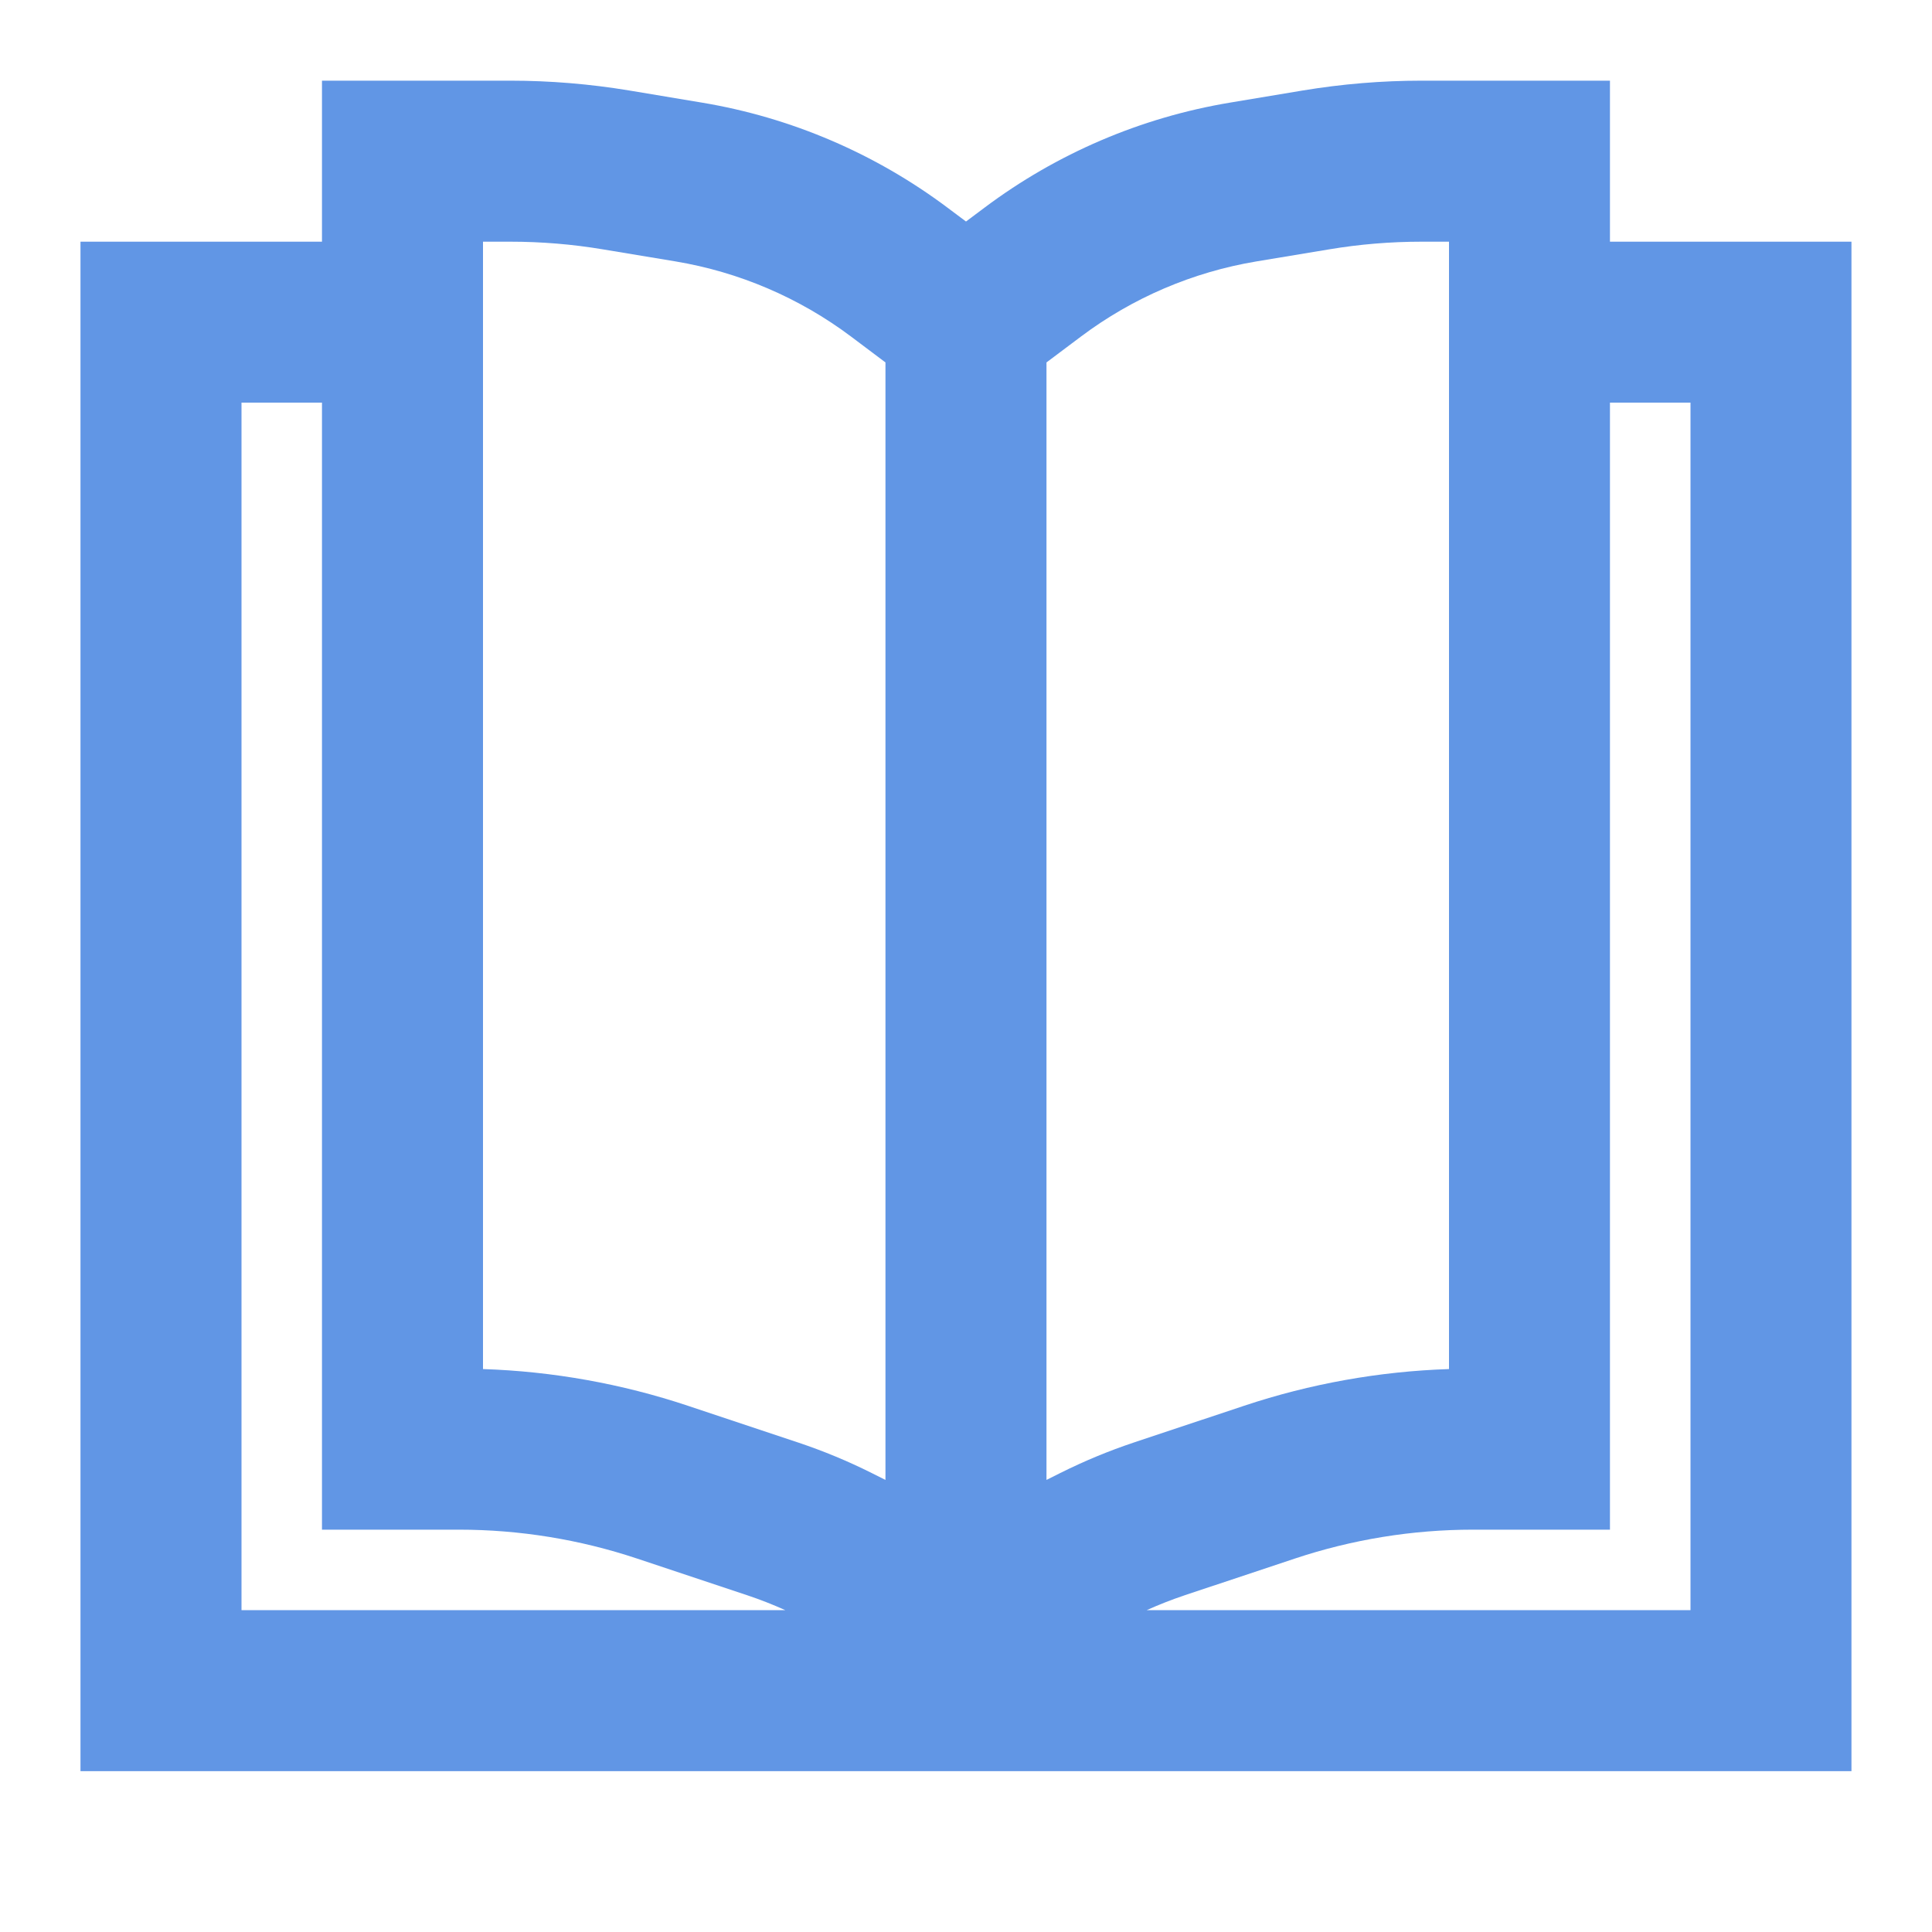
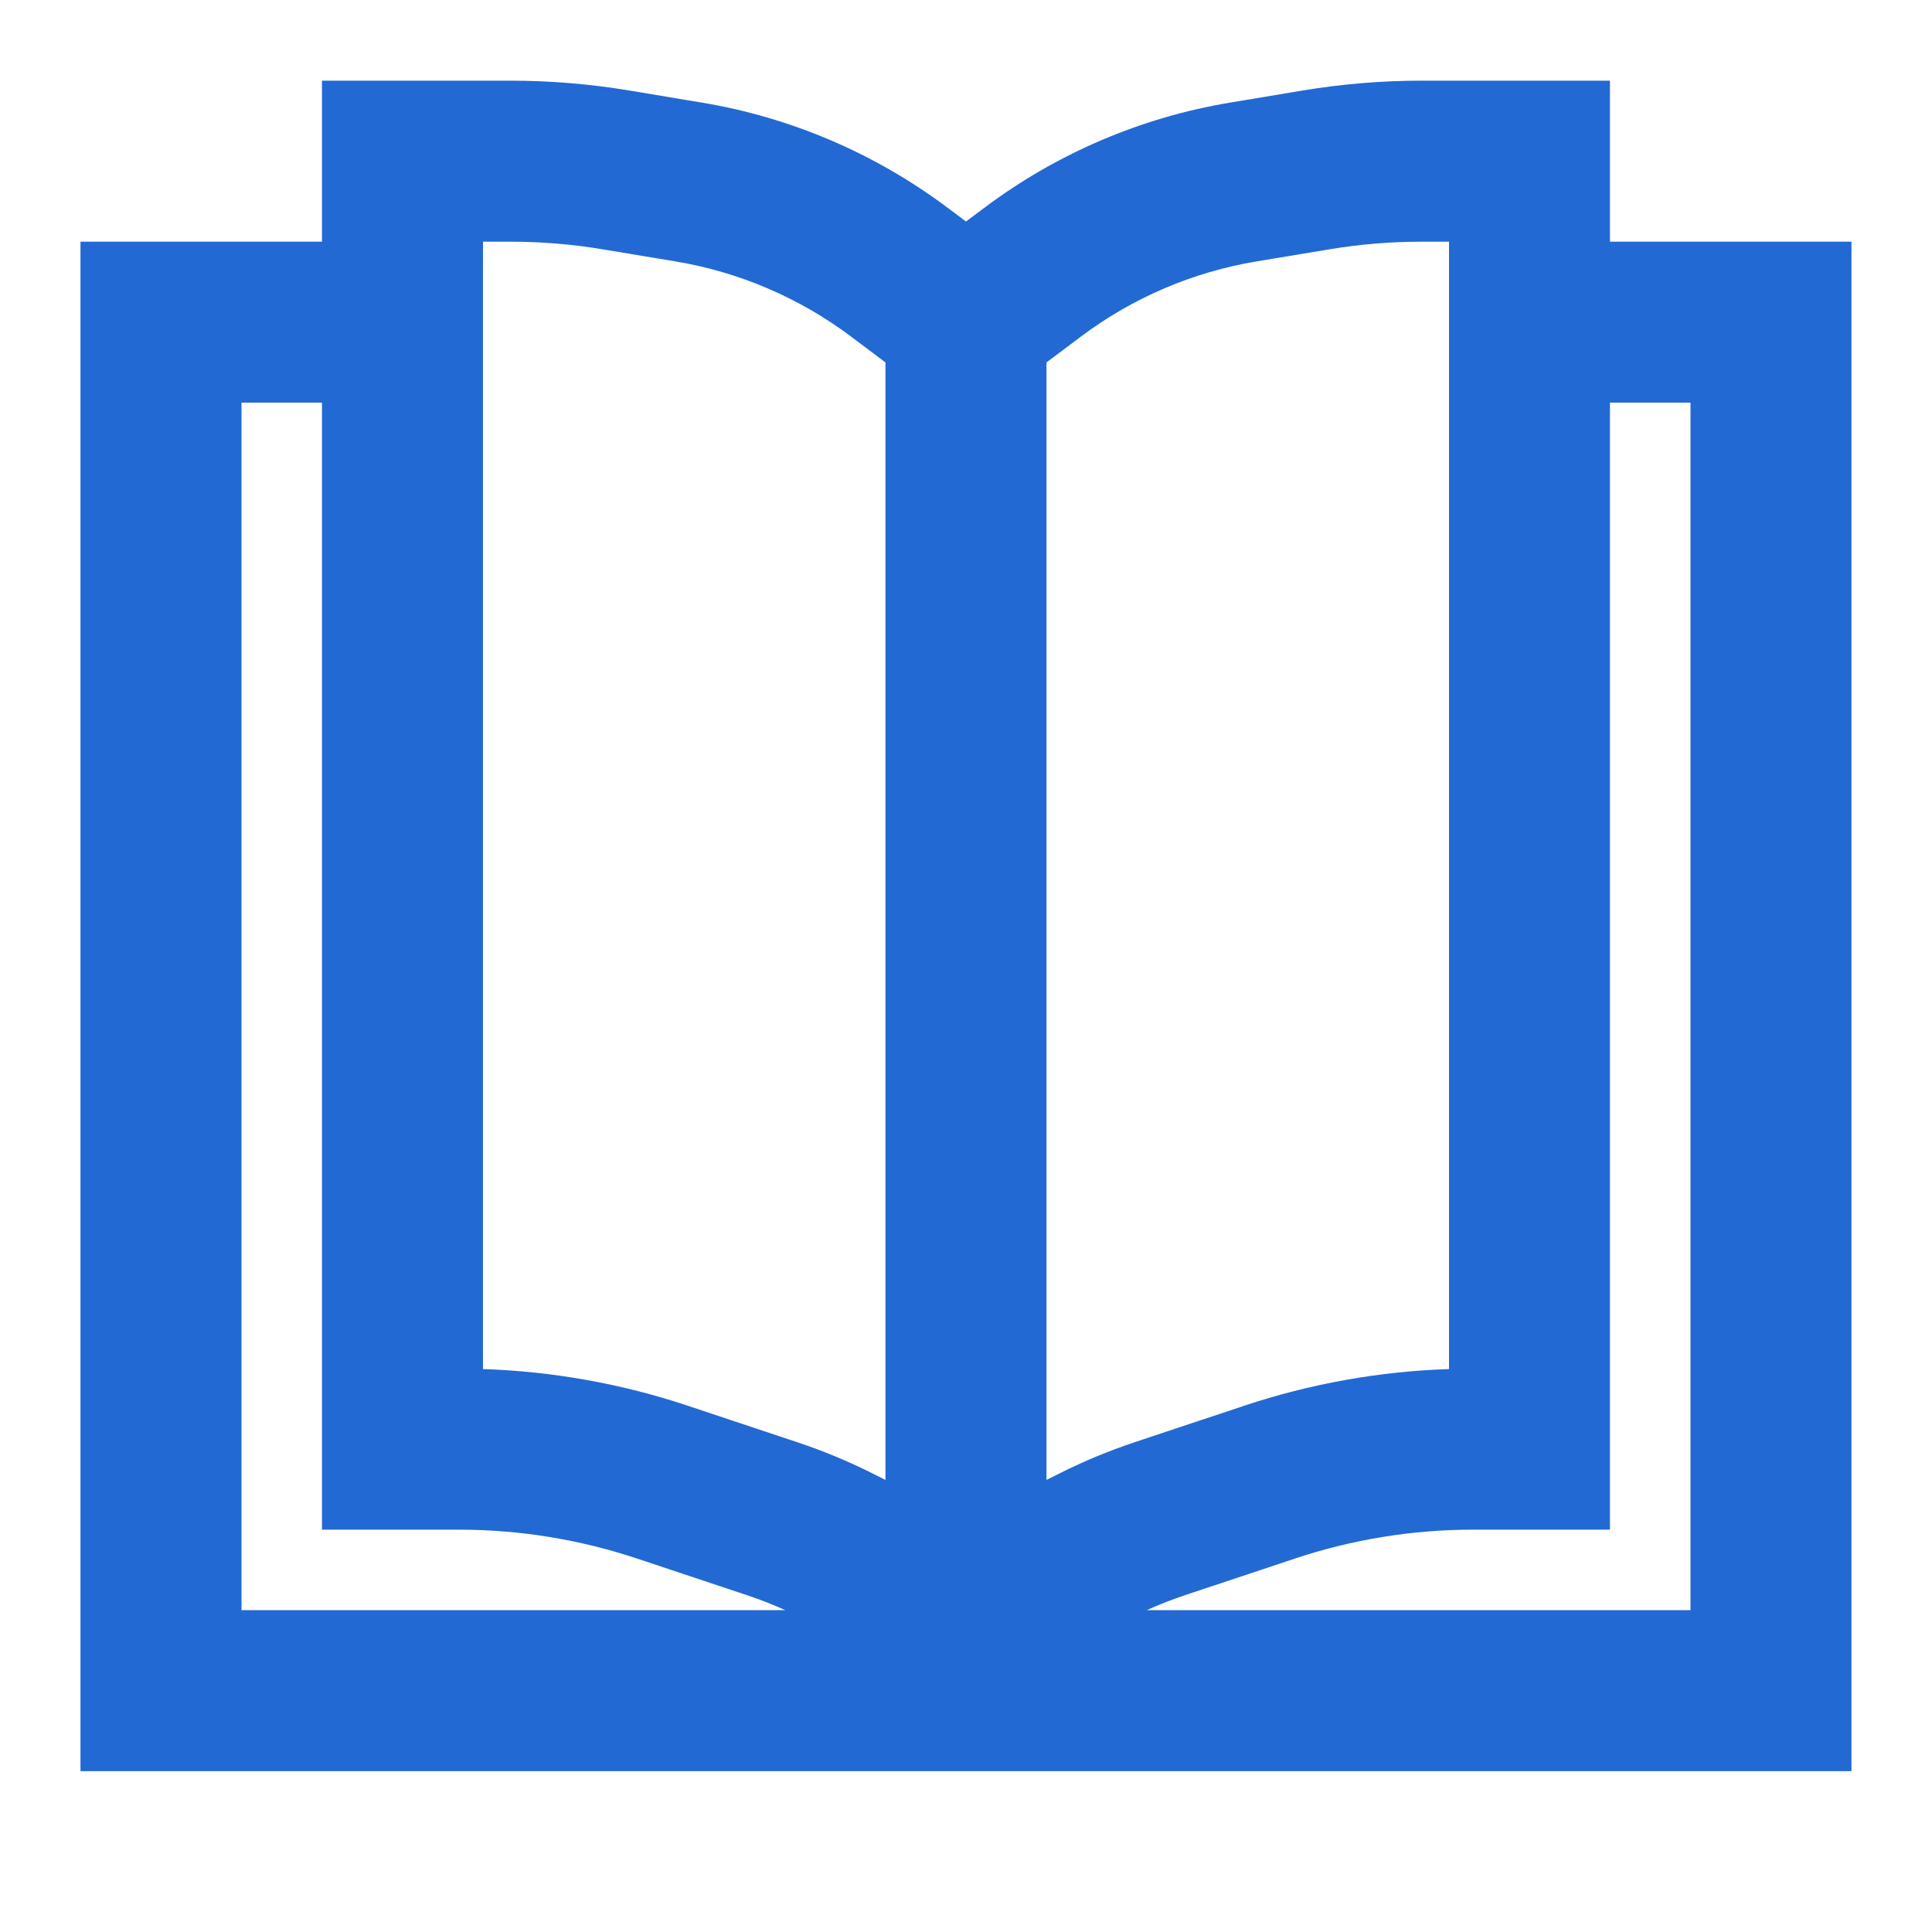
<svg xmlns="http://www.w3.org/2000/svg" width="32" height="32" viewBox="0 0 32 32" fill="none">
-   <path fill-rule="evenodd" clip-rule="evenodd" d="M5.333 1.336V4.003H1.333V29.336H30.666V4.003H26.666V1.336H23.549C22.888 1.336 22.228 1.391 21.576 1.499L20.371 1.7C18.896 1.946 17.502 2.543 16.306 3.44L16 3.669L15.694 3.44C14.497 2.543 13.103 1.946 11.628 1.7L10.423 1.499C9.771 1.391 9.111 1.336 8.45 1.336H5.333ZM8 22.676V4.003H8.45C8.964 4.003 9.477 4.045 9.985 4.13L11.19 4.33C12.243 4.506 13.239 4.932 14.094 5.573L14.666 6.003V24.512L14.438 24.398C14.043 24.2 13.634 24.031 13.215 23.891L11.397 23.285C10.299 22.919 9.155 22.714 8 22.676ZM17.333 24.512L17.561 24.398C17.957 24.2 18.365 24.031 18.784 23.891L20.603 23.285C21.7 22.919 22.845 22.714 24 22.676V4.003H23.549C23.035 4.003 22.522 4.045 22.015 4.13L20.81 4.33C19.756 4.506 18.76 4.932 17.906 5.573L17.333 6.003V24.512ZM26.666 6.669H28V26.669H18.993C19.2 26.576 19.412 26.493 19.627 26.421L21.446 25.815C22.398 25.498 23.394 25.336 24.397 25.336H26.666V6.669ZM12.372 26.421C12.588 26.493 12.799 26.576 13.007 26.669H4V6.669H5.333V25.336H7.602C8.605 25.336 9.602 25.498 10.553 25.815L12.372 26.421Z" fill="#6196E5" />
+   <path fill-rule="evenodd" clip-rule="evenodd" d="M5.333 1.336V4.003H1.333V29.336H30.666V4.003H26.666V1.336H23.549C22.888 1.336 22.228 1.391 21.576 1.499L20.371 1.7C18.896 1.946 17.502 2.543 16.306 3.44L16 3.669L15.694 3.44C14.497 2.543 13.103 1.946 11.628 1.7L10.423 1.499C9.771 1.391 9.111 1.336 8.45 1.336H5.333ZM8 22.676V4.003H8.45C8.964 4.003 9.477 4.045 9.985 4.13L11.19 4.33C12.243 4.506 13.239 4.932 14.094 5.573L14.666 6.003V24.512L14.438 24.398C14.043 24.2 13.634 24.031 13.215 23.891L11.397 23.285C10.299 22.919 9.155 22.714 8 22.676ZM17.333 24.512L17.561 24.398C17.957 24.2 18.365 24.031 18.784 23.891L20.603 23.285C21.7 22.919 22.845 22.714 24 22.676V4.003H23.549C23.035 4.003 22.522 4.045 22.015 4.13L20.81 4.33C19.756 4.506 18.76 4.932 17.906 5.573L17.333 6.003V24.512ZM26.666 6.669H28V26.669H18.993C19.2 26.576 19.412 26.493 19.627 26.421L21.446 25.815C22.398 25.498 23.394 25.336 24.397 25.336H26.666V6.669ZM12.372 26.421C12.588 26.493 12.799 26.576 13.007 26.669H4V6.669H5.333V25.336H7.602C8.605 25.336 9.602 25.498 10.553 25.815L12.372 26.421Z" fill="#2269D3" />
</svg>
